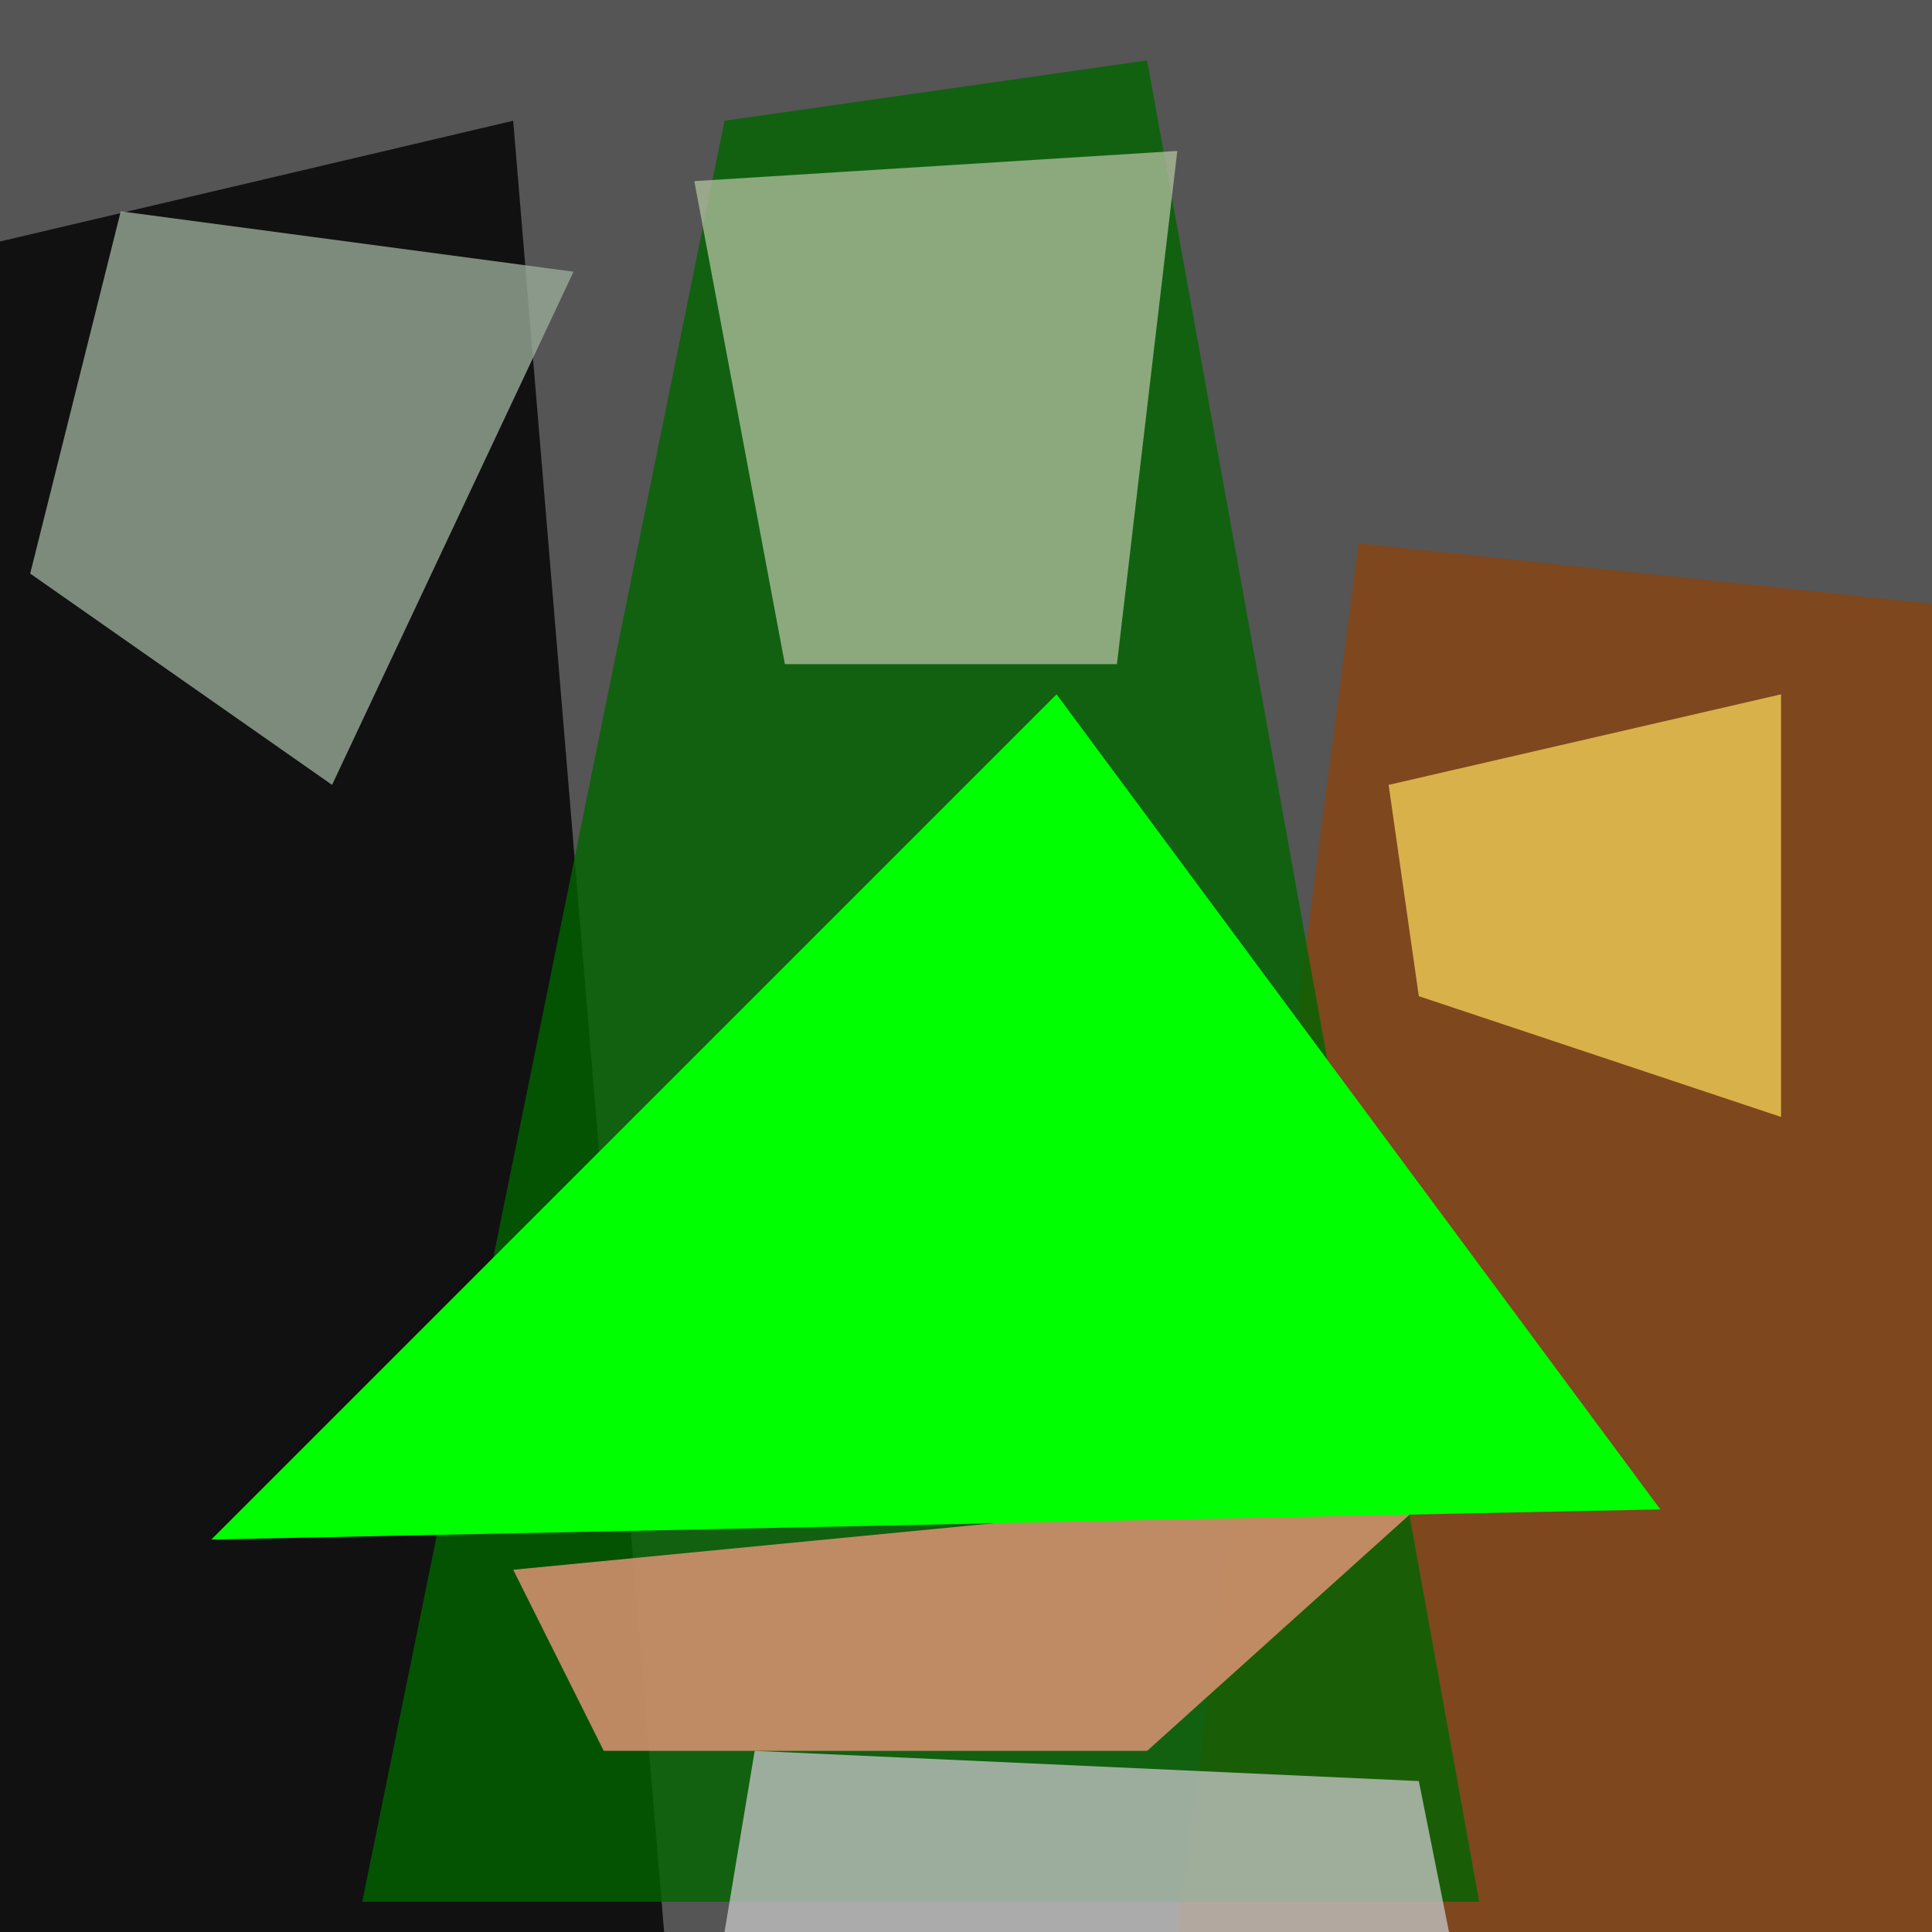
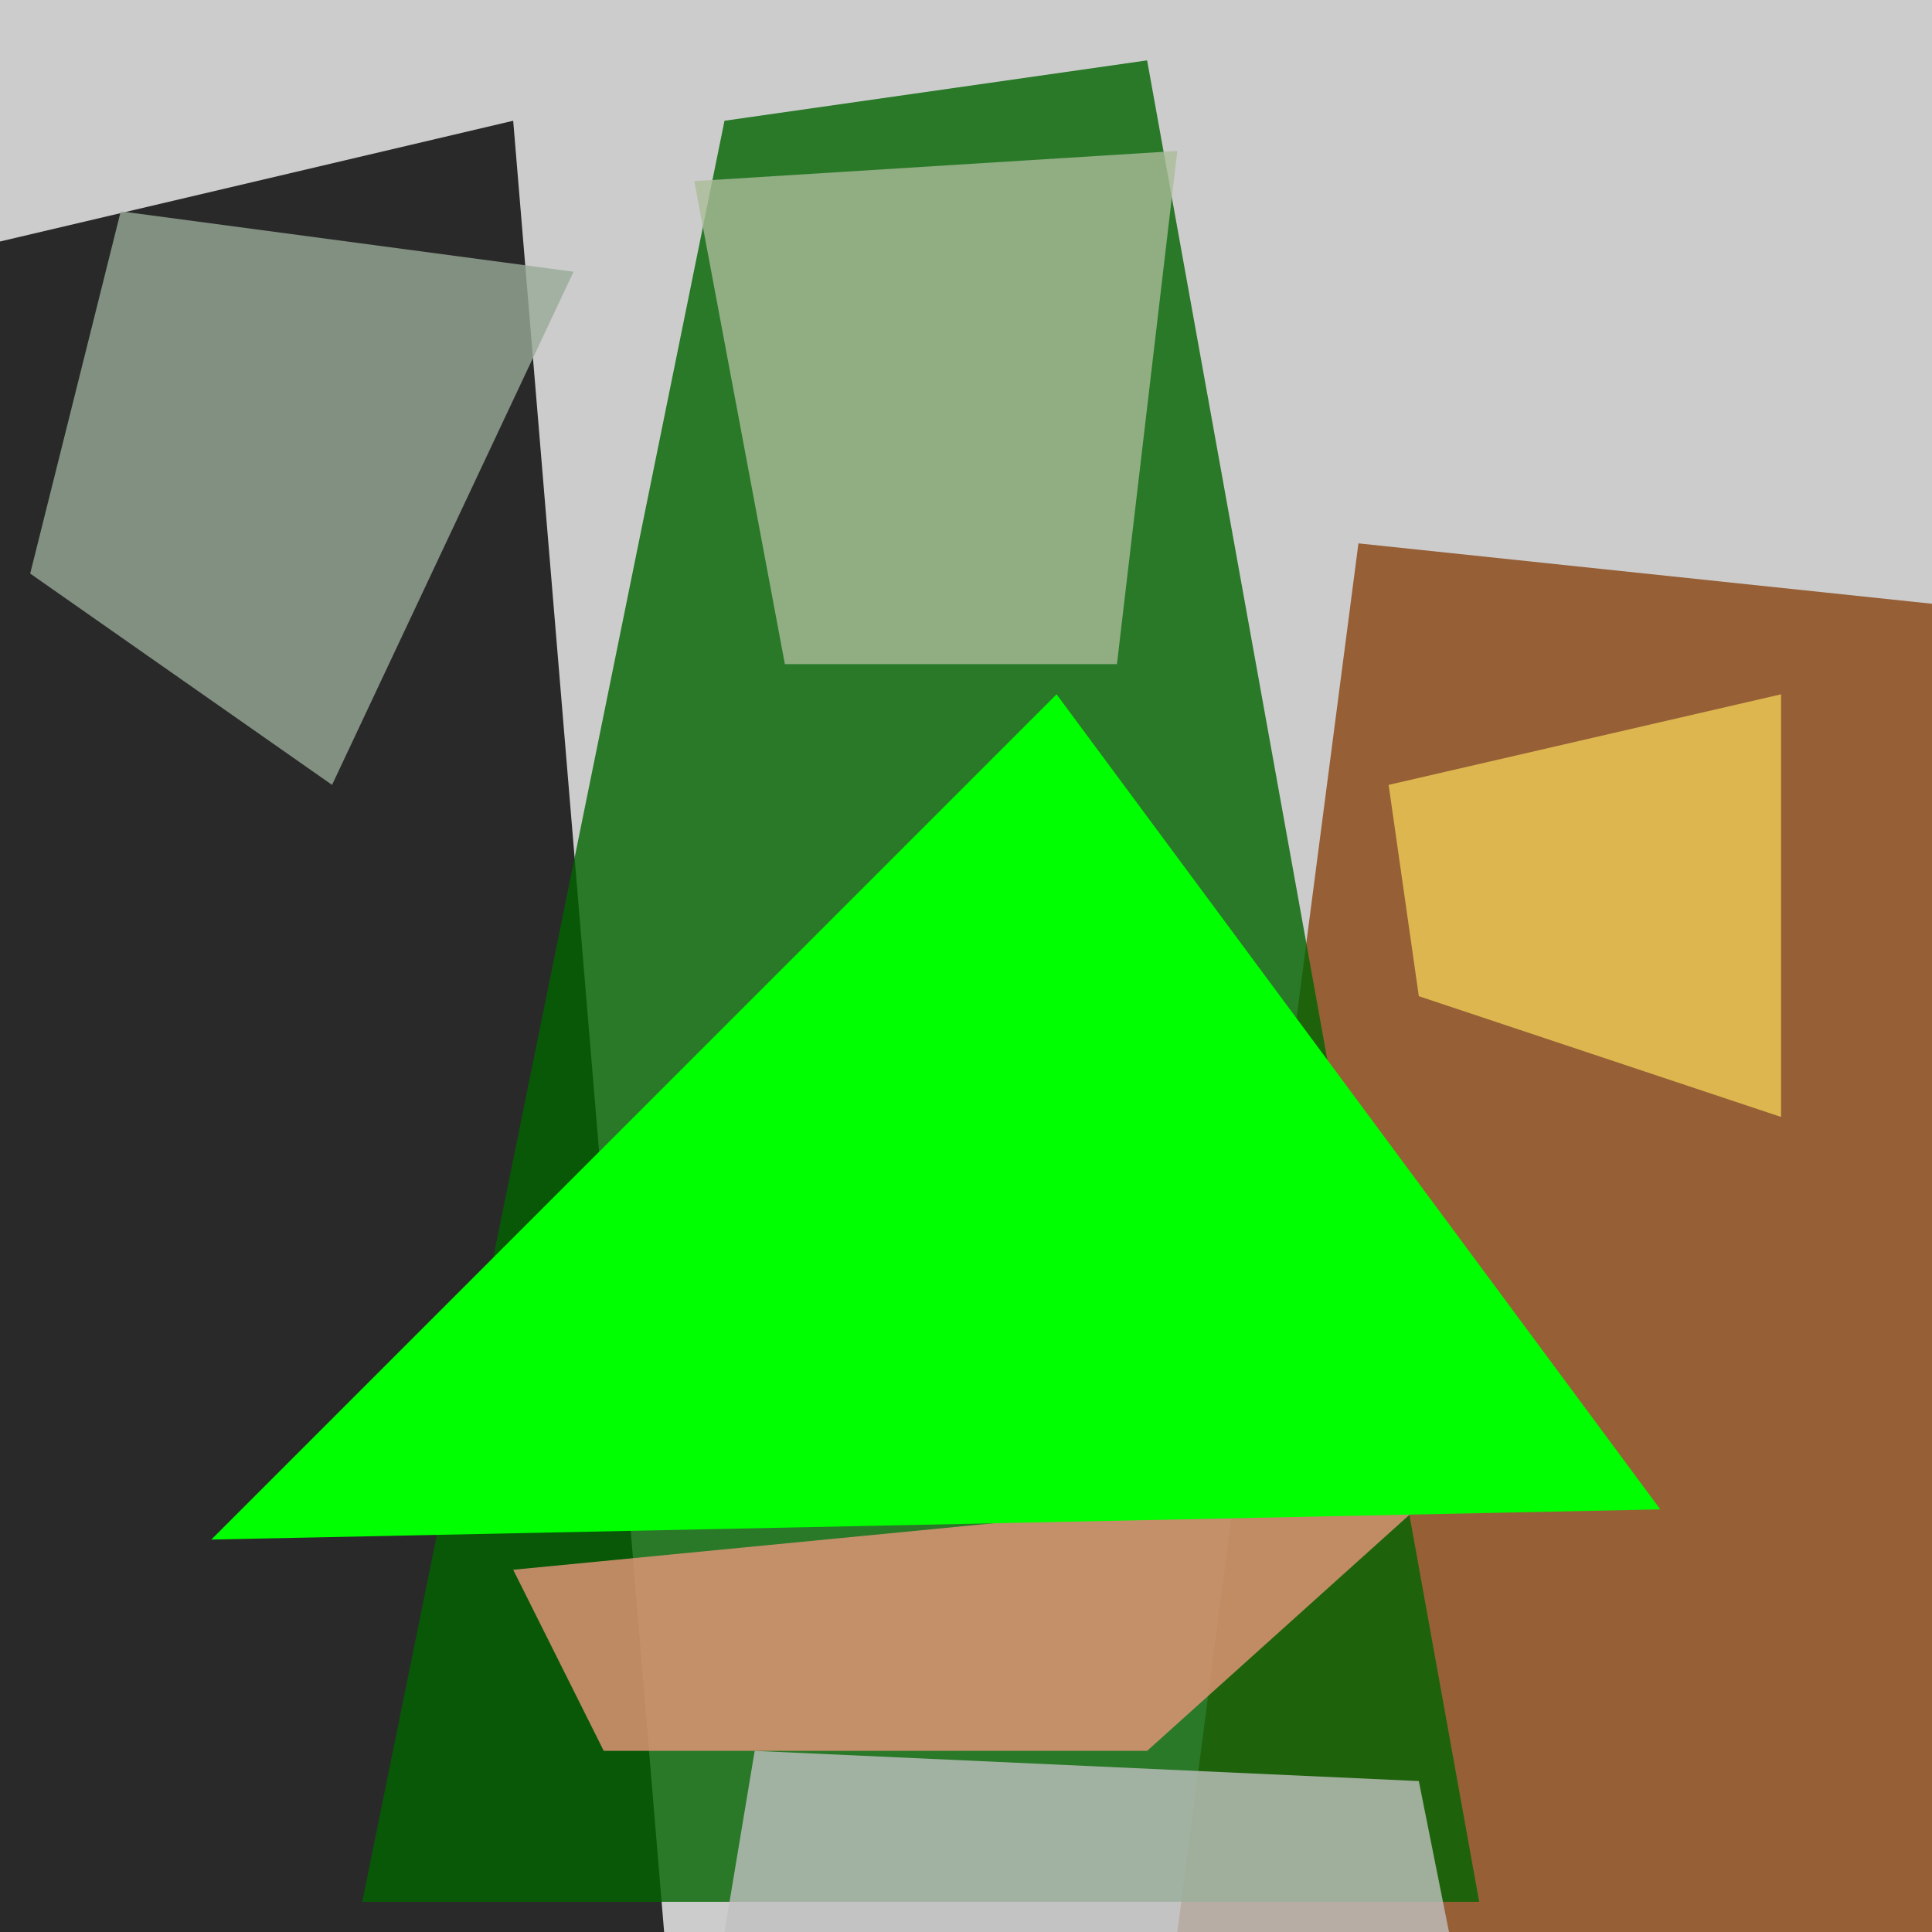
<svg xmlns="http://www.w3.org/2000/svg" viewBox="-32 -32 64 64" width="100%" height="100%">
  <style>
		.background {
			fill: #555;
+ 			fill-opacity: 0.3;
		}
		path {
			fill-opacity: 0.8;
			stroke:none;
		}
		.hands {
			fill:darksalmon;
		}
		.green {
			fill:lime;
			fill-opacity: 1;
		}
		.silver {
			fill:silver;
		}
		.blad-body { fill:black; }
		.blad-face { fill:#9a9; }

		.ldpe-body { fill:darkgreen }
		.ldpe-face { fill:#ab9; }

		.bald-body { fill:#841 }
		.bald-face { fill:#ec5; }
	</style>
  <rect class="background" x="-32" y="-32" width="64" height="64" />
  <g class="blad">
    <path class="blad-body" d="M -32,32 -32,-24 -15,-28 -10,32 Z" />
    <path class="blad-face" d="M -28,-25 -13,-23 -21,-6 -31,-13 z" />
  </g>
  <g class="bald">
    <path class="bald-body" d="M 13,-14 32,-12 32,32  7,32 Z" />
    <path class="bald-face" d="M 14,-6 27,-9 27,5 15,1 Z" />
  </g>
  <g class="ldpe">
    <path class="ldpe-body" d="M -20,31 -8,-28 6,-30 17,31 Z" />
    <path class="ldpe-face" d="M -9,-26 7,-27 5,-10 -6,-10 z" />
  </g>
  <path class="hands" d="M -15,20 16,17 6,26 -12,26 Z" />
  <path class="green" d="M 3,-9 23,18 -25,19 z" />
  <path class="silver" d="M -7,26 15,27 16,32 -8,32 " />
</svg>
